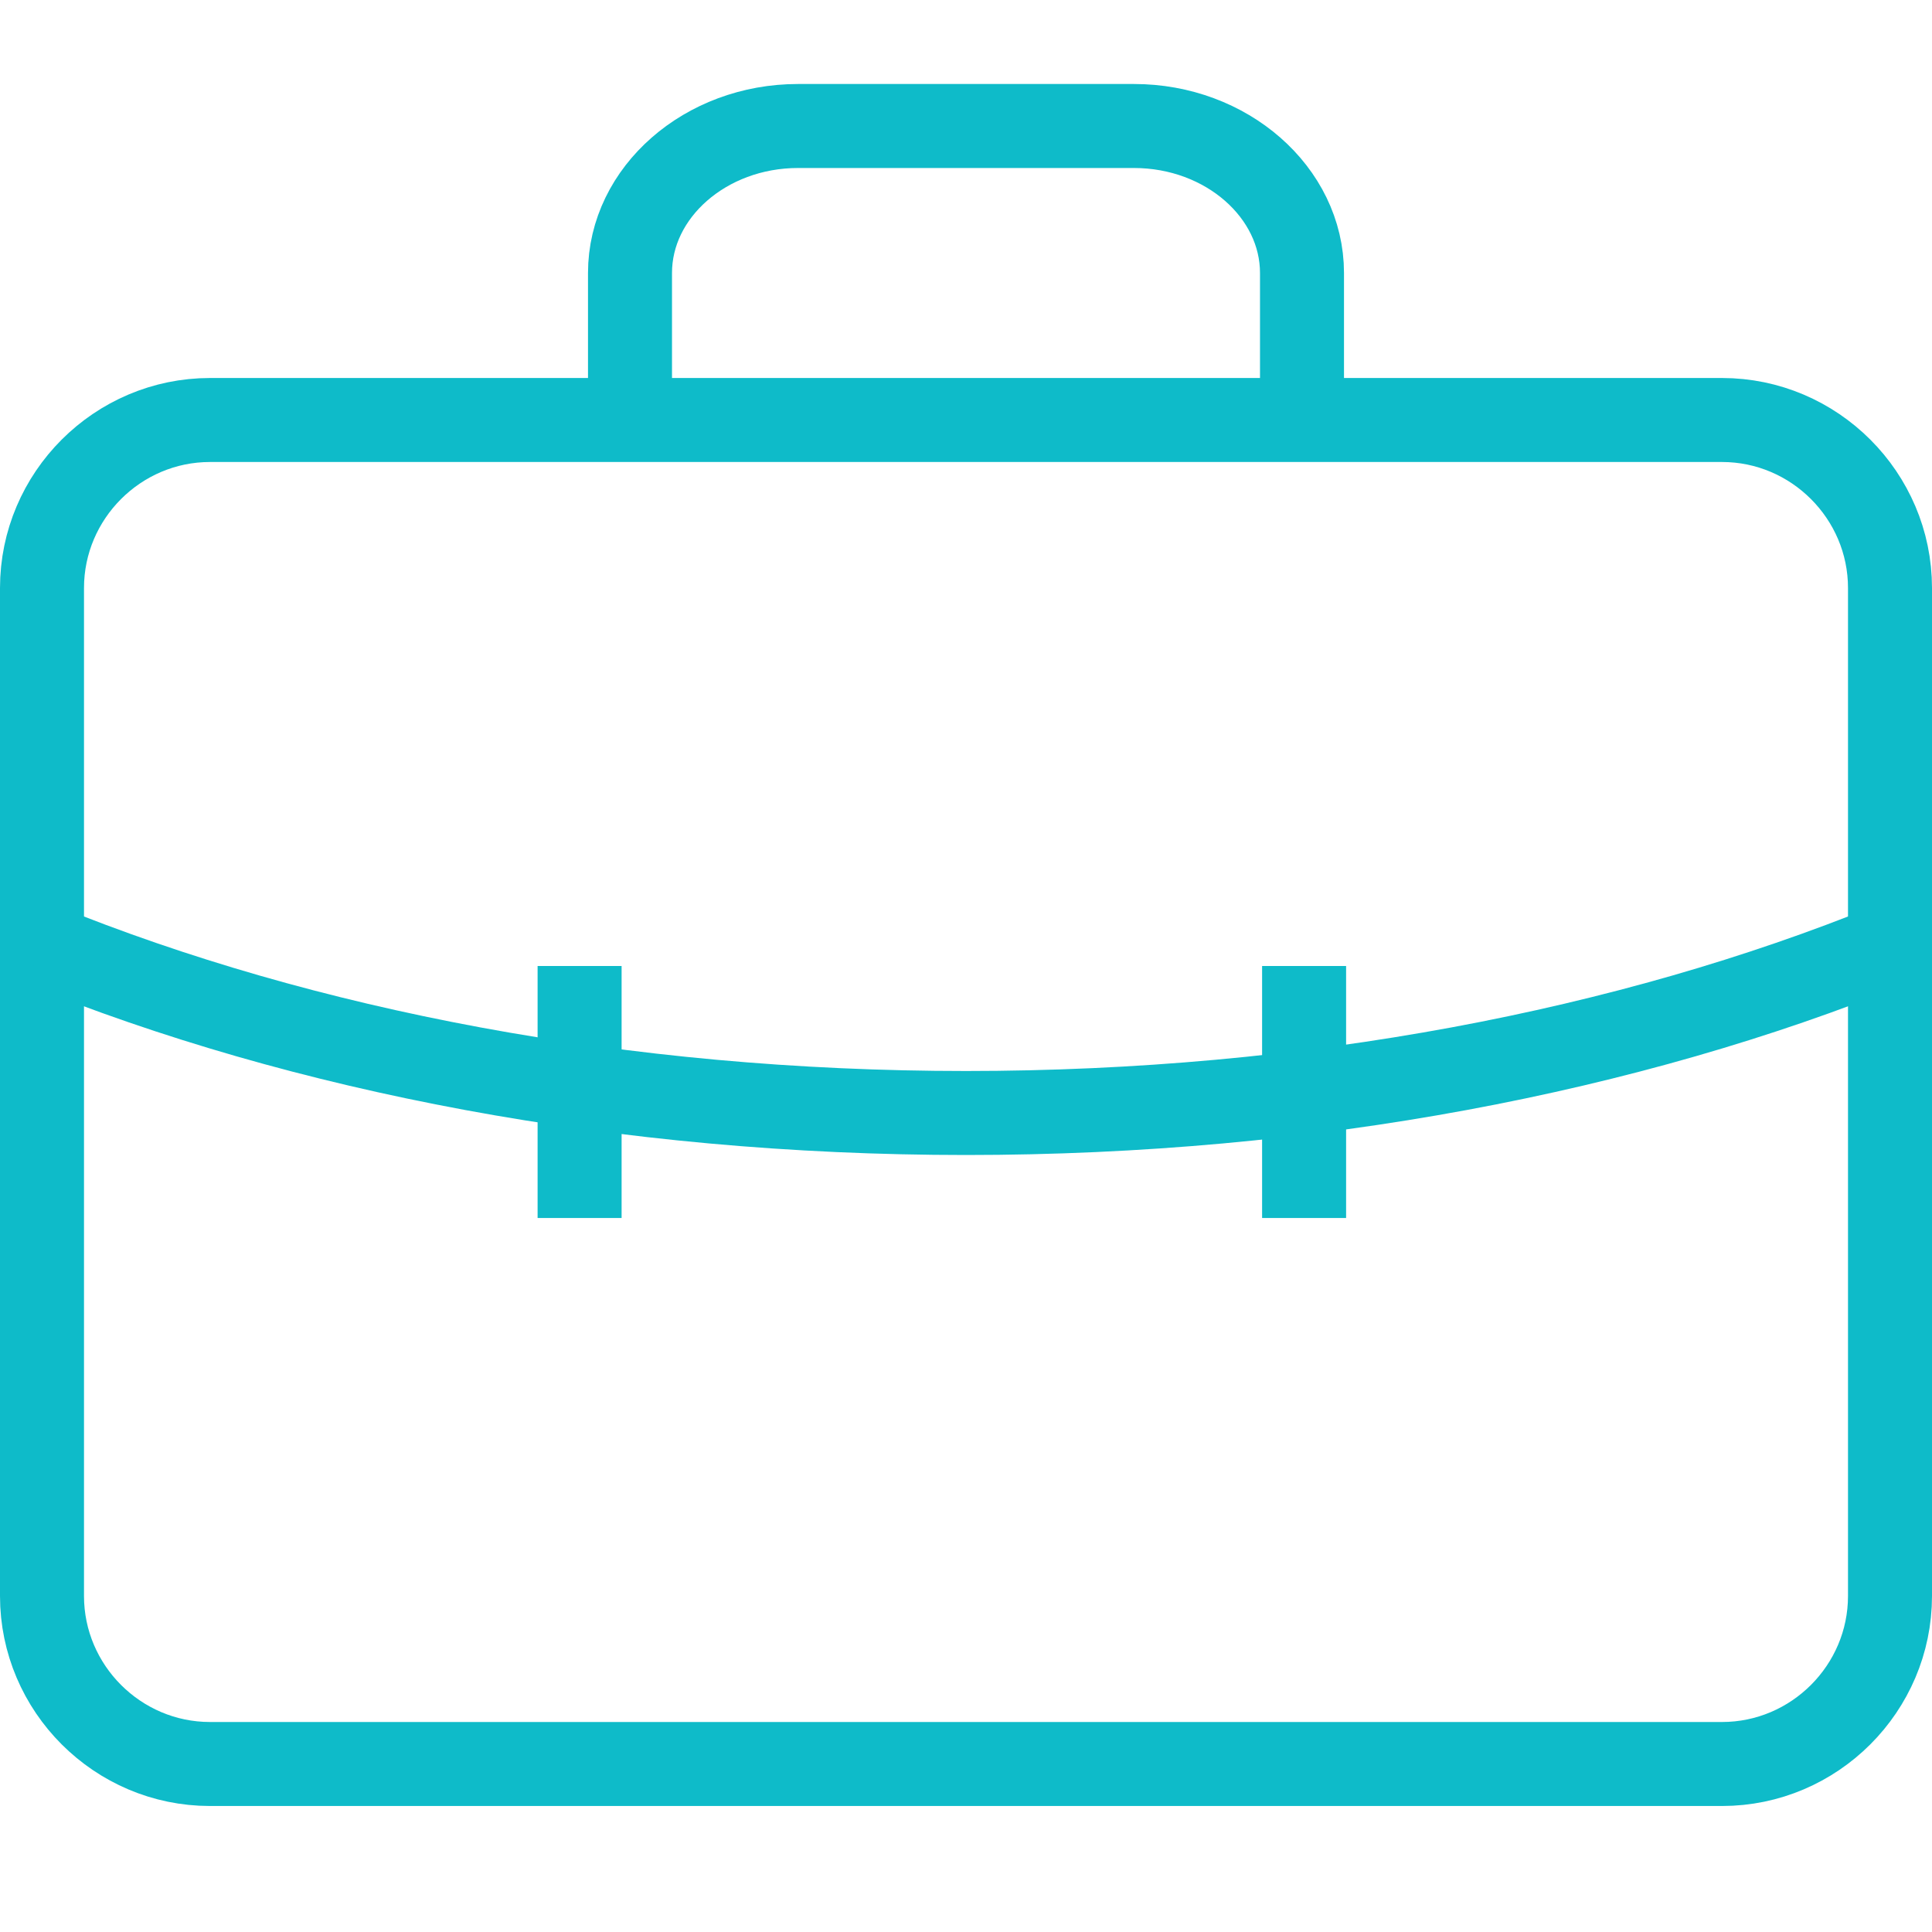
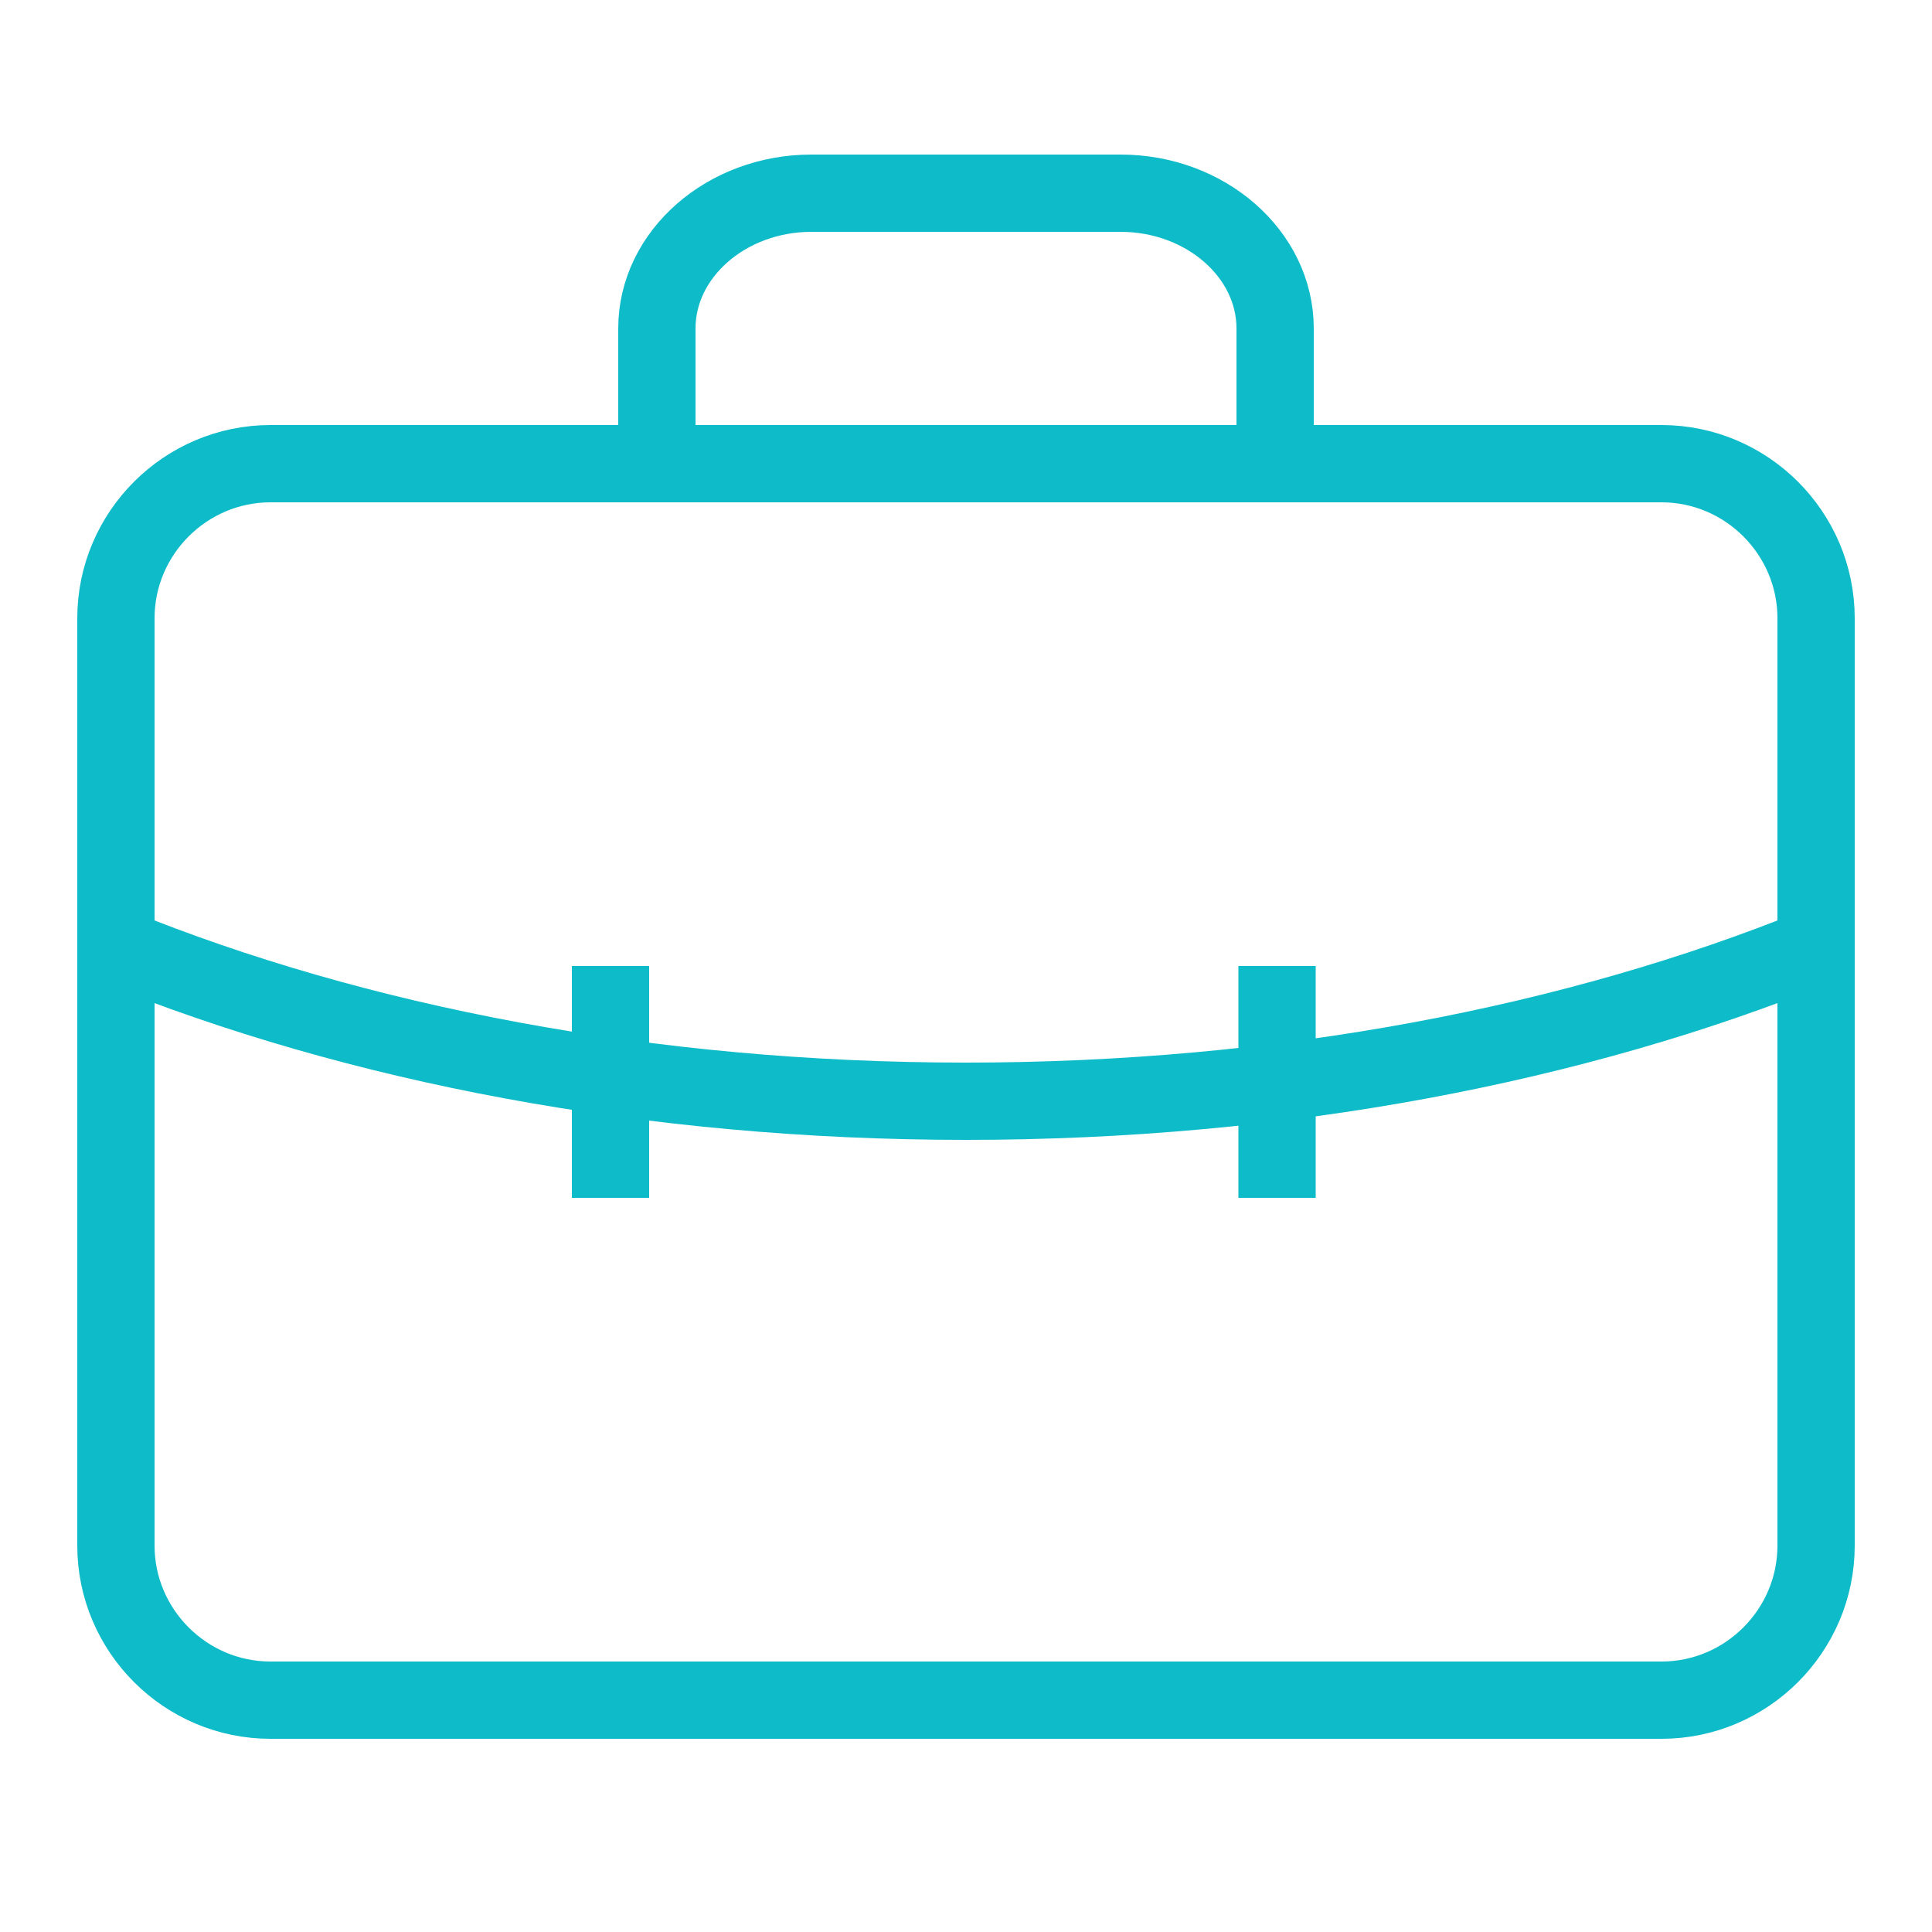
- <svg xmlns="http://www.w3.org/2000/svg" width="23px" height="23px" viewBox="0 0 23 23" version="1.1">
+ <svg xmlns="http://www.w3.org/2000/svg" width="25px" height="25px" viewBox="0 0 25 25" version="1.1">
  <defs />
  <g id="Symbols" stroke="none" stroke-width="1" fill="none" fill-rule="evenodd">
-     <g id="Organization-icon" stroke="#0EBBC9">
-       <g transform="translate(0, 1)">
+     <g id="Secondary-menu/Icons/Organizations" stroke="#0EBBC9">
+       <g id="Organization-icon" transform="translate(1, 2)">
        <path d="M20.5,20 L2.5,20 C1.4,20 0.5,19.1 0.5,18 L0.5,6 C0.5,4.9 1.4,4 2.5,4 L20.5,4 C21.6,4 22.5,4.9 22.5,6 L22.5,18 C22.5,19.1 21.6,20 20.5,20 Z" id="Stroke-1" />
        <path d="M22.501,10.25 C19.397,11.509 15.6,12.25 11.5,12.25 C7.401,12.25 3.605,11.51 0.501,10.251" id="Stroke-3" />
        <path d="M15.5,4 L15.5,2.25 C15.5,1.288 14.6,0.5 13.5,0.5 L9.5,0.5 C8.4,0.5 7.5,1.288 7.5,2.25 L7.5,4" id="Stroke-5" />
        <path d="M6.9,10.5 L6.9,13.5" id="Stroke-7" />
        <path d="M15.525,10.5 L15.525,13.5" id="Stroke-9" />
      </g>
    </g>
  </g>
</svg>
